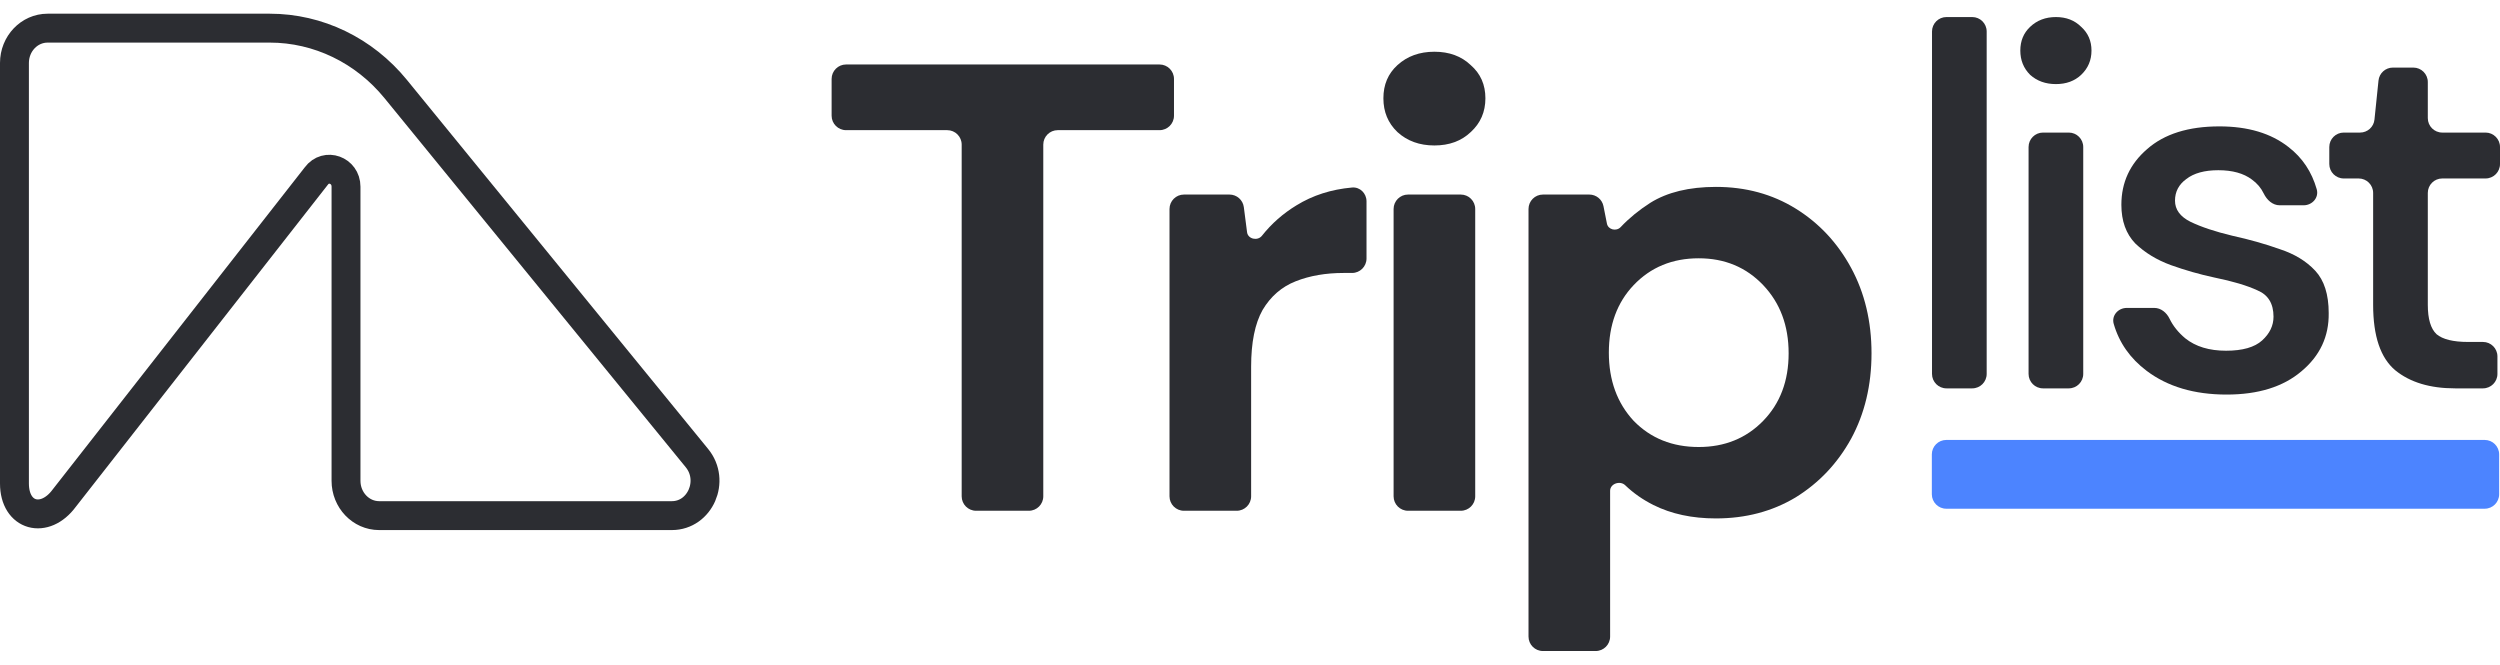
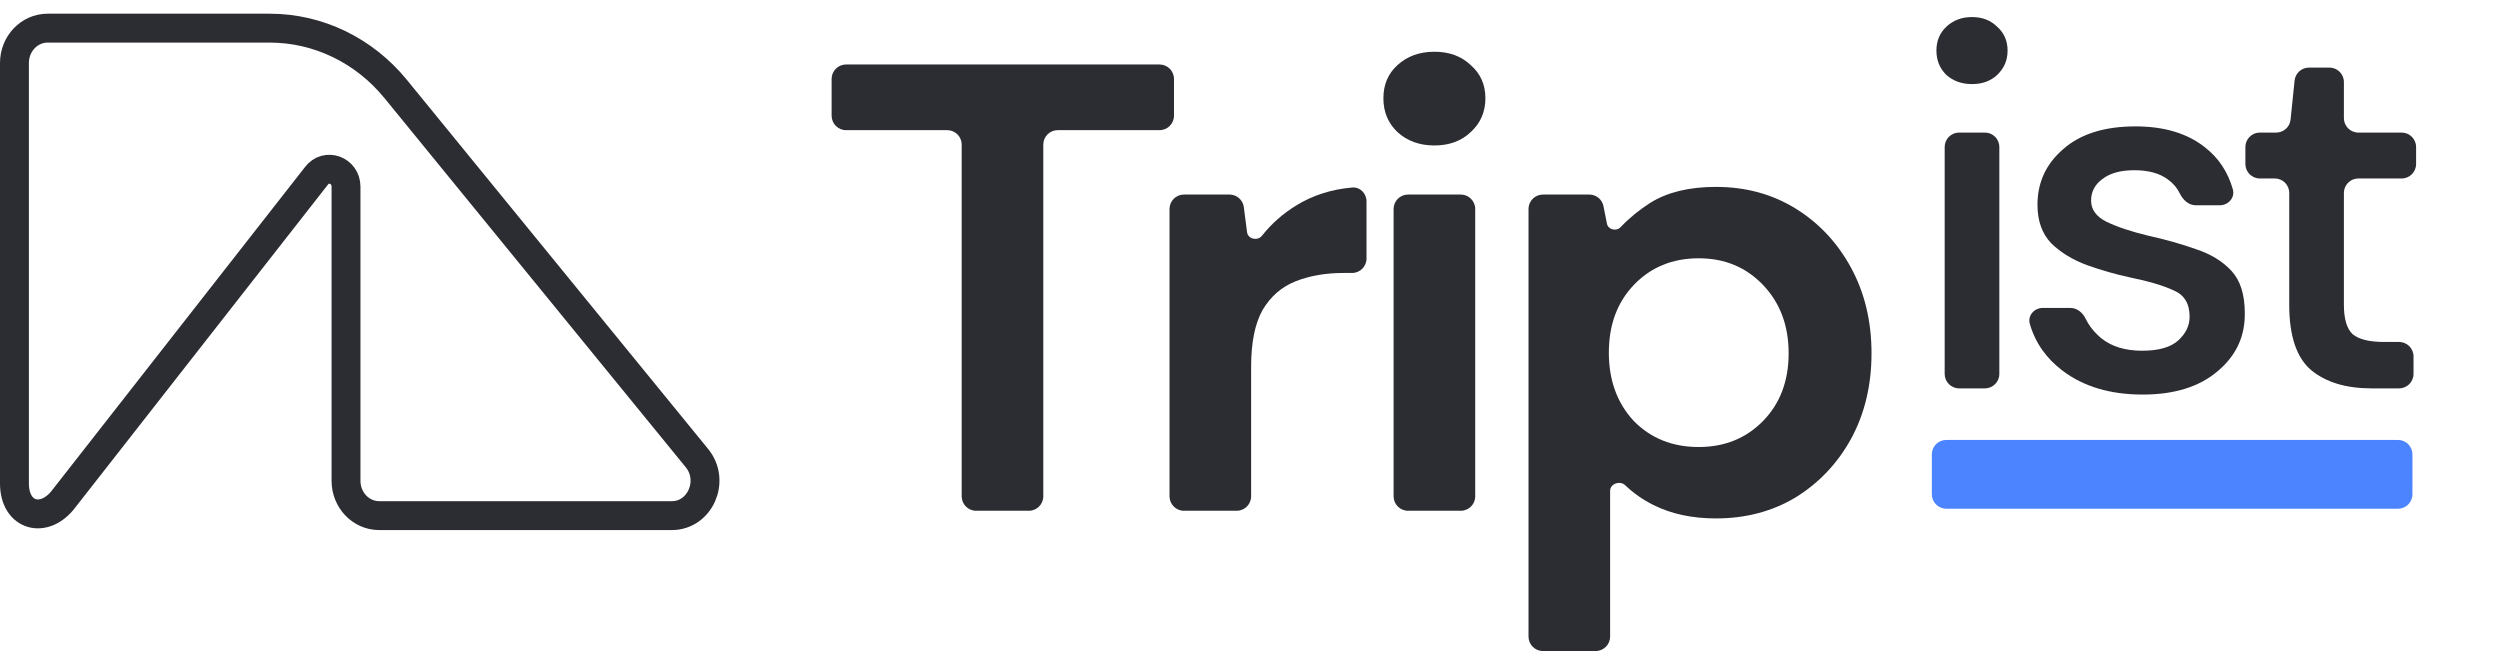
<svg xmlns="http://www.w3.org/2000/svg" width="173" height="46" viewBox="0 0 173 46" fill="none">
-   <path d="M67.548 35.345C66.996 35.345 66.548 34.898 66.548 34.345V10.007C66.548 9.454 66.1 9.007 65.548 9.007H58.548C57.996 9.007 57.548 8.559 57.548 8.007V5.462C57.548 4.91 57.996 4.462 58.548 4.462H80.24C80.792 4.462 81.24 4.91 81.24 5.462V8.007C81.24 8.559 80.792 9.007 80.24 9.007H73.195C72.643 9.007 72.195 9.454 72.195 10.007V34.345C72.195 34.898 71.748 35.345 71.195 35.345H67.548Z" fill="#2C2D32" />
-   <path d="M81.93 35.345C81.378 35.345 80.93 34.898 80.93 34.345V14.463C80.93 13.91 81.378 13.463 81.93 13.463H85.081C85.584 13.463 86.008 13.836 86.073 14.335L86.297 16.071C86.358 16.548 87.028 16.692 87.327 16.314C87.99 15.476 88.785 14.776 89.71 14.213C90.838 13.517 92.123 13.104 93.564 12.976C94.114 12.928 94.563 13.381 94.563 13.933V17.889C94.563 18.441 94.115 18.889 93.563 18.889H92.975C91.74 18.889 90.636 19.08 89.666 19.463C88.695 19.845 87.931 20.507 87.372 21.448C86.842 22.389 86.578 23.698 86.578 25.375V34.345C86.578 34.898 86.13 35.345 85.578 35.345H81.93Z" fill="#2C2D32" />
-   <path d="M99.261 10.066C98.232 10.066 97.379 9.757 96.702 9.139C96.055 8.521 95.731 7.742 95.731 6.801C95.731 5.86 96.055 5.095 96.702 4.507C97.379 3.889 98.232 3.58 99.261 3.58C100.29 3.58 101.129 3.889 101.776 4.507C102.452 5.095 102.79 5.86 102.79 6.801C102.79 7.742 102.452 8.521 101.776 9.139C101.129 9.757 100.29 10.066 99.261 10.066ZM97.437 35.345C96.885 35.345 96.437 34.898 96.437 34.345V14.463C96.437 13.91 96.885 13.463 97.437 13.463H101.085C101.637 13.463 102.085 13.91 102.085 14.463V34.345C102.085 34.898 101.637 35.345 101.085 35.345H97.437Z" fill="#2C2D32" />
-   <path d="M106.773 45.051C106.221 45.051 105.773 44.604 105.773 44.051V14.463C105.773 13.91 106.221 13.463 106.773 13.463H109.98C110.458 13.463 110.869 13.8 110.961 14.269L111.199 15.472C111.283 15.9 111.852 16.032 112.151 15.715C112.73 15.1 113.413 14.54 114.2 14.036C115.376 13.301 116.891 12.933 118.744 12.933C120.803 12.933 122.641 13.433 124.259 14.433C125.876 15.433 127.156 16.801 128.097 18.536C129.038 20.271 129.509 22.242 129.509 24.448C129.509 26.654 129.038 28.625 128.097 30.36C127.156 32.066 125.876 33.419 124.259 34.419C122.641 35.389 120.803 35.875 118.744 35.875C117.097 35.875 115.655 35.566 114.42 34.948C113.684 34.58 113.031 34.123 112.462 33.577C112.107 33.237 111.42 33.47 111.42 33.962V44.051C111.42 44.604 110.972 45.051 110.42 45.051H106.773ZM117.553 30.933C119.347 30.933 120.832 30.331 122.009 29.125C123.185 27.919 123.773 26.36 123.773 24.448C123.773 22.536 123.185 20.963 122.009 19.727C120.832 18.492 119.347 17.874 117.553 17.874C115.729 17.874 114.229 18.492 113.052 19.727C111.905 20.933 111.332 22.492 111.332 24.404C111.332 26.316 111.905 27.889 113.052 29.125C114.229 30.331 115.729 30.933 117.553 30.933Z" fill="#2C2D32" />
-   <path fill-rule="evenodd" clip-rule="evenodd" d="M172.941 34.203C172.941 34.755 172.493 35.203 171.941 35.203L134.683 35.203C134.131 35.203 133.683 34.755 133.683 34.203L133.683 31.444C133.683 30.892 134.131 30.444 134.683 30.444L171.941 30.444C172.493 30.444 172.941 30.892 172.941 31.444L172.941 34.203Z" fill="#4C84FF" />
-   <path d="M134.695 26.875C134.143 26.875 133.695 26.428 133.695 25.875V2.18C133.695 1.627 134.143 1.18 134.695 1.18H136.478C137.031 1.18 137.478 1.627 137.478 2.18V25.875C137.478 26.428 137.031 26.875 136.478 26.875H134.695Z" fill="#2C2D32" />
-   <path d="M142.269 5.819C141.555 5.819 140.96 5.605 140.484 5.177C140.032 4.725 139.806 4.166 139.806 3.499C139.806 2.833 140.032 2.286 140.484 1.858C140.96 1.406 141.555 1.18 142.269 1.18C142.983 1.18 143.566 1.406 144.018 1.858C144.493 2.286 144.731 2.833 144.731 3.499C144.731 4.166 144.493 4.725 144.018 5.177C143.566 5.605 142.983 5.819 142.269 5.819ZM141.377 26.875C140.825 26.875 140.377 26.428 140.377 25.875V10.174C140.377 9.622 140.825 9.174 141.377 9.174H143.16C143.713 9.174 144.16 9.622 144.16 10.174V25.875C144.16 26.428 143.713 26.875 143.16 26.875H141.377Z" fill="#2C2D32" />
-   <path d="M154.079 27.304C151.843 27.304 149.999 26.756 148.548 25.662C147.404 24.8 146.645 23.716 146.269 22.411C146.104 21.835 146.576 21.308 147.175 21.308H149.076C149.54 21.308 149.93 21.635 150.132 22.053C150.375 22.556 150.739 23.009 151.224 23.414C151.938 23.985 152.878 24.27 154.044 24.27C155.186 24.27 156.018 24.032 156.542 23.556C157.065 23.081 157.327 22.533 157.327 21.915C157.327 21.011 156.958 20.404 156.221 20.095C155.507 19.762 154.508 19.464 153.223 19.202C152.223 18.988 151.224 18.703 150.225 18.346C149.249 17.989 148.429 17.489 147.762 16.847C147.12 16.181 146.799 15.289 146.799 14.17C146.799 12.624 147.394 11.339 148.583 10.316C149.773 9.269 151.438 8.746 153.58 8.746C155.554 8.746 157.149 9.221 158.362 10.173C159.322 10.912 159.974 11.887 160.318 13.098C160.482 13.676 160.009 14.206 159.408 14.206H157.755C157.262 14.206 156.865 13.834 156.65 13.39C156.465 13.005 156.191 12.683 155.828 12.422C155.257 11.993 154.484 11.779 153.508 11.779C152.557 11.779 151.819 11.981 151.296 12.386C150.772 12.767 150.51 13.266 150.51 13.885C150.51 14.503 150.867 14.991 151.581 15.348C152.319 15.705 153.282 16.026 154.472 16.312C155.661 16.573 156.756 16.883 157.755 17.239C158.778 17.573 159.599 18.072 160.218 18.738C160.836 19.405 161.146 20.38 161.146 21.665C161.169 23.283 160.539 24.627 159.254 25.698C157.993 26.768 156.268 27.304 154.079 27.304Z" fill="#2C2D32" />
-   <path d="M169.895 26.875C168.158 26.875 166.778 26.459 165.755 25.626C164.732 24.77 164.221 23.259 164.221 21.094V13.35C164.221 12.798 163.773 12.35 163.221 12.35H162.187C161.635 12.35 161.187 11.902 161.187 11.35V10.174C161.187 9.622 161.635 9.174 162.187 9.174H163.319C163.831 9.174 164.261 8.786 164.313 8.277L164.592 5.575C164.645 5.065 165.074 4.677 165.587 4.677H167.004C167.556 4.677 168.004 5.125 168.004 5.677V8.174C168.004 8.726 168.451 9.174 169.004 9.174H172C172.552 9.174 173 9.622 173 10.174V11.35C173 11.902 172.552 12.35 172 12.35H169.004C168.451 12.35 168.004 12.798 168.004 13.35V21.094C168.004 22.069 168.206 22.747 168.61 23.128C169.039 23.485 169.764 23.663 170.787 23.663H171.822C172.374 23.663 172.822 24.111 172.822 24.663V25.875C172.822 26.428 172.374 26.875 171.822 26.875H169.895Z" fill="#2C2D32" />
-   <path d="M1 4.358C1 3.027 2.027 1.948 3.294 1.948H18.668C22.017 1.948 25.198 3.485 27.378 6.155L48.23 31.703C49.506 33.266 48.449 35.681 46.489 35.681L26.238 35.681C24.971 35.681 23.944 34.602 23.944 33.271L23.944 12.918C23.944 11.77 22.56 11.273 21.89 12.18L4.442 34.476C3.102 36.291 1 35.751 1 33.455V4.358Z" stroke="#2C2D32" stroke-width="2" />
+   <path d="M67.548 35.345C66.996 35.345 66.548 34.898 66.548 34.345V10.007C66.548 9.454 66.101 9.007 65.548 9.007H58.548C57.996 9.007 57.548 8.559 57.548 8.007V5.462C57.548 4.91 57.996 4.462 58.548 4.462H80.24C80.792 4.462 81.24 4.91 81.24 5.462V8.007C81.24 8.559 80.792 9.007 80.24 9.007H73.196C72.643 9.007 72.196 9.454 72.196 10.007V34.345C72.196 34.898 71.748 35.345 71.196 35.345H67.548Z" fill="#2C2D32" />
+   <path d="M81.931 35.345C81.378 35.345 80.931 34.897 80.931 34.345V14.462C80.931 13.91 81.378 13.462 81.931 13.462H85.081C85.584 13.462 86.008 13.836 86.073 14.334L86.297 16.071C86.358 16.548 87.028 16.692 87.327 16.314C87.991 15.476 88.785 14.775 89.71 14.212C90.838 13.516 92.123 13.104 93.564 12.976C94.115 12.927 94.563 13.381 94.563 13.933V17.889C94.563 18.441 94.116 18.889 93.563 18.889H92.975C91.74 18.889 90.637 19.08 89.666 19.462C88.695 19.845 87.931 20.507 87.372 21.448C86.843 22.389 86.578 23.698 86.578 25.374V34.345C86.578 34.897 86.13 35.345 85.578 35.345H81.931Z" fill="#2C2D32" />
+   <path d="M99.261 10.066C98.231 10.066 97.379 9.757 96.702 9.139C96.055 8.521 95.731 7.742 95.731 6.801C95.731 5.86 96.055 5.095 96.702 4.507C97.379 3.889 98.231 3.58 99.261 3.58C100.29 3.58 101.129 3.889 101.776 4.507C102.452 5.095 102.79 5.86 102.79 6.801C102.79 7.742 102.452 8.521 101.776 9.139C101.129 9.757 100.29 10.066 99.261 10.066ZM97.437 35.345C96.885 35.345 96.437 34.898 96.437 34.345V14.463C96.437 13.91 96.885 13.463 97.437 13.463H101.085C101.637 13.463 102.085 13.91 102.085 14.463V34.345C102.085 34.898 101.637 35.345 101.085 35.345H97.437Z" fill="#2C2D32" />
+   <path d="M106.773 45.051C106.221 45.051 105.773 44.604 105.773 44.051V14.463C105.773 13.91 106.221 13.463 106.773 13.463H109.98C110.458 13.463 110.869 13.8 110.961 14.269L111.199 15.472C111.283 15.9 111.852 16.032 112.151 15.715C112.73 15.1 113.413 14.54 114.2 14.036C115.376 13.301 116.891 12.933 118.744 12.933C120.803 12.933 122.641 13.433 124.259 14.433C125.876 15.433 127.156 16.801 128.097 18.536C129.038 20.271 129.509 22.242 129.509 24.448C129.509 26.654 129.038 28.625 128.097 30.36C127.156 32.066 125.876 33.419 124.259 34.419C122.641 35.389 120.803 35.875 118.744 35.875C117.097 35.875 115.655 35.566 114.42 34.948C113.684 34.58 113.031 34.123 112.462 33.577C112.107 33.237 111.42 33.47 111.42 33.961V44.051C111.42 44.604 110.972 45.051 110.42 45.051H106.773ZM117.553 30.933C119.347 30.933 120.832 30.33 122.009 29.125C123.185 27.919 123.773 26.36 123.773 24.448C123.773 22.536 123.185 20.963 122.009 19.727C120.832 18.492 119.347 17.874 117.553 17.874C115.729 17.874 114.229 18.492 113.052 19.727C111.905 20.933 111.332 22.492 111.332 24.404C111.332 26.316 111.905 27.889 113.052 29.125C114.229 30.33 115.729 30.933 117.553 30.933Z" fill="#2C2D32" />
+   <path fill-rule="evenodd" clip-rule="evenodd" d="M166.941 34.203C166.941 34.755 166.493 35.203 165.941 35.203H134.683C134.131 35.203 133.683 34.755 133.683 34.203V31.444C133.683 30.892 134.131 30.444 134.683 30.444H165.941C166.493 30.444 166.941 30.892 166.941 31.444V34.203Z" fill="#4C84FF" />
+   <path d="M136.463 5.819C135.749 5.819 135.154 5.605 134.678 5.177C134.226 4.725 134 4.166 134 3.499C134 2.833 134.226 2.286 134.678 1.858C135.154 1.406 135.749 1.18 136.463 1.18C137.177 1.18 137.76 1.406 138.212 1.858C138.687 2.286 138.925 2.833 138.925 3.499C138.925 4.166 138.687 4.725 138.212 5.177C137.76 5.605 137.177 5.819 136.463 5.819ZM135.571 26.875C135.019 26.875 134.571 26.428 134.571 25.875V10.174C134.571 9.622 135.019 9.174 135.571 9.174H137.354C137.907 9.174 138.354 9.622 138.354 10.174V25.875C138.354 26.428 137.907 26.875 137.354 26.875H135.571Z" fill="#2C2D32" />
+   <path d="M148.273 27.304C146.037 27.304 144.193 26.756 142.742 25.662C141.598 24.8 140.839 23.716 140.463 22.411C140.298 21.835 140.77 21.308 141.369 21.308H143.27C143.734 21.308 144.124 21.635 144.326 22.053C144.569 22.556 144.933 23.009 145.418 23.414C146.132 23.985 147.072 24.27 148.238 24.27C149.38 24.27 150.212 24.032 150.736 23.556C151.259 23.081 151.521 22.533 151.521 21.915C151.521 21.011 151.152 20.404 150.415 20.095C149.701 19.762 148.702 19.464 147.417 19.202C146.417 18.988 145.418 18.703 144.419 18.346C143.443 17.989 142.623 17.489 141.956 16.847C141.314 16.181 140.993 15.289 140.993 14.17C140.993 12.624 141.588 11.339 142.777 10.316C143.967 9.269 145.632 8.746 147.774 8.746C149.748 8.746 151.343 9.221 152.556 10.173C153.516 10.912 154.168 11.887 154.512 13.098C154.676 13.676 154.203 14.206 153.602 14.206H151.949C151.456 14.206 151.059 13.834 150.844 13.39C150.659 13.005 150.385 12.683 150.022 12.422C149.451 11.993 148.678 11.779 147.702 11.779C146.751 11.779 146.013 11.981 145.49 12.386C144.966 12.767 144.704 13.266 144.704 13.885C144.704 14.503 145.061 14.991 145.775 15.348C146.513 15.705 147.476 16.026 148.666 16.312C149.855 16.573 150.95 16.883 151.949 17.239C152.972 17.573 153.793 18.072 154.412 18.738C155.03 19.405 155.34 20.38 155.34 21.665C155.363 23.283 154.733 24.627 153.448 25.698C152.187 26.768 150.462 27.304 148.273 27.304Z" fill="#2C2D32" />
+   <path d="M164.089 26.875C162.352 26.875 160.972 26.459 159.949 25.626C158.926 24.77 158.415 23.259 158.415 21.094V13.35C158.415 12.798 157.967 12.35 157.415 12.35H156.381C155.829 12.35 155.381 11.903 155.381 11.35V10.174C155.381 9.622 155.829 9.174 156.381 9.174H157.513C158.025 9.174 158.455 8.786 158.507 8.277L158.786 5.575C158.839 5.065 159.268 4.677 159.781 4.677H161.198C161.75 4.677 162.198 5.125 162.198 5.677V8.174C162.198 8.726 162.645 9.174 163.198 9.174H166.194C166.746 9.174 167.194 9.622 167.194 10.174V11.35C167.194 11.903 166.746 12.35 166.194 12.35H163.198C162.645 12.35 162.198 12.798 162.198 13.35V21.094C162.198 22.069 162.4 22.747 162.804 23.128C163.233 23.485 163.958 23.663 164.981 23.663H166.016C166.568 23.663 167.016 24.111 167.016 24.663V25.875C167.016 26.428 166.568 26.875 166.016 26.875H164.089Z" fill="#2C2D32" />
+   <path d="M1 4.358C1 3.027 2.027 1.948 3.294 1.948H18.668C22.017 1.948 25.198 3.485 27.378 6.155L48.23 31.703C49.506 33.266 48.449 35.681 46.489 35.681H26.238C24.971 35.681 23.944 34.602 23.944 33.271V12.918C23.944 11.77 22.56 11.273 21.89 12.18L4.442 34.476C3.102 36.291 1 35.751 1 33.455V4.358Z" stroke="#2C2D32" stroke-width="2" />
</svg>
